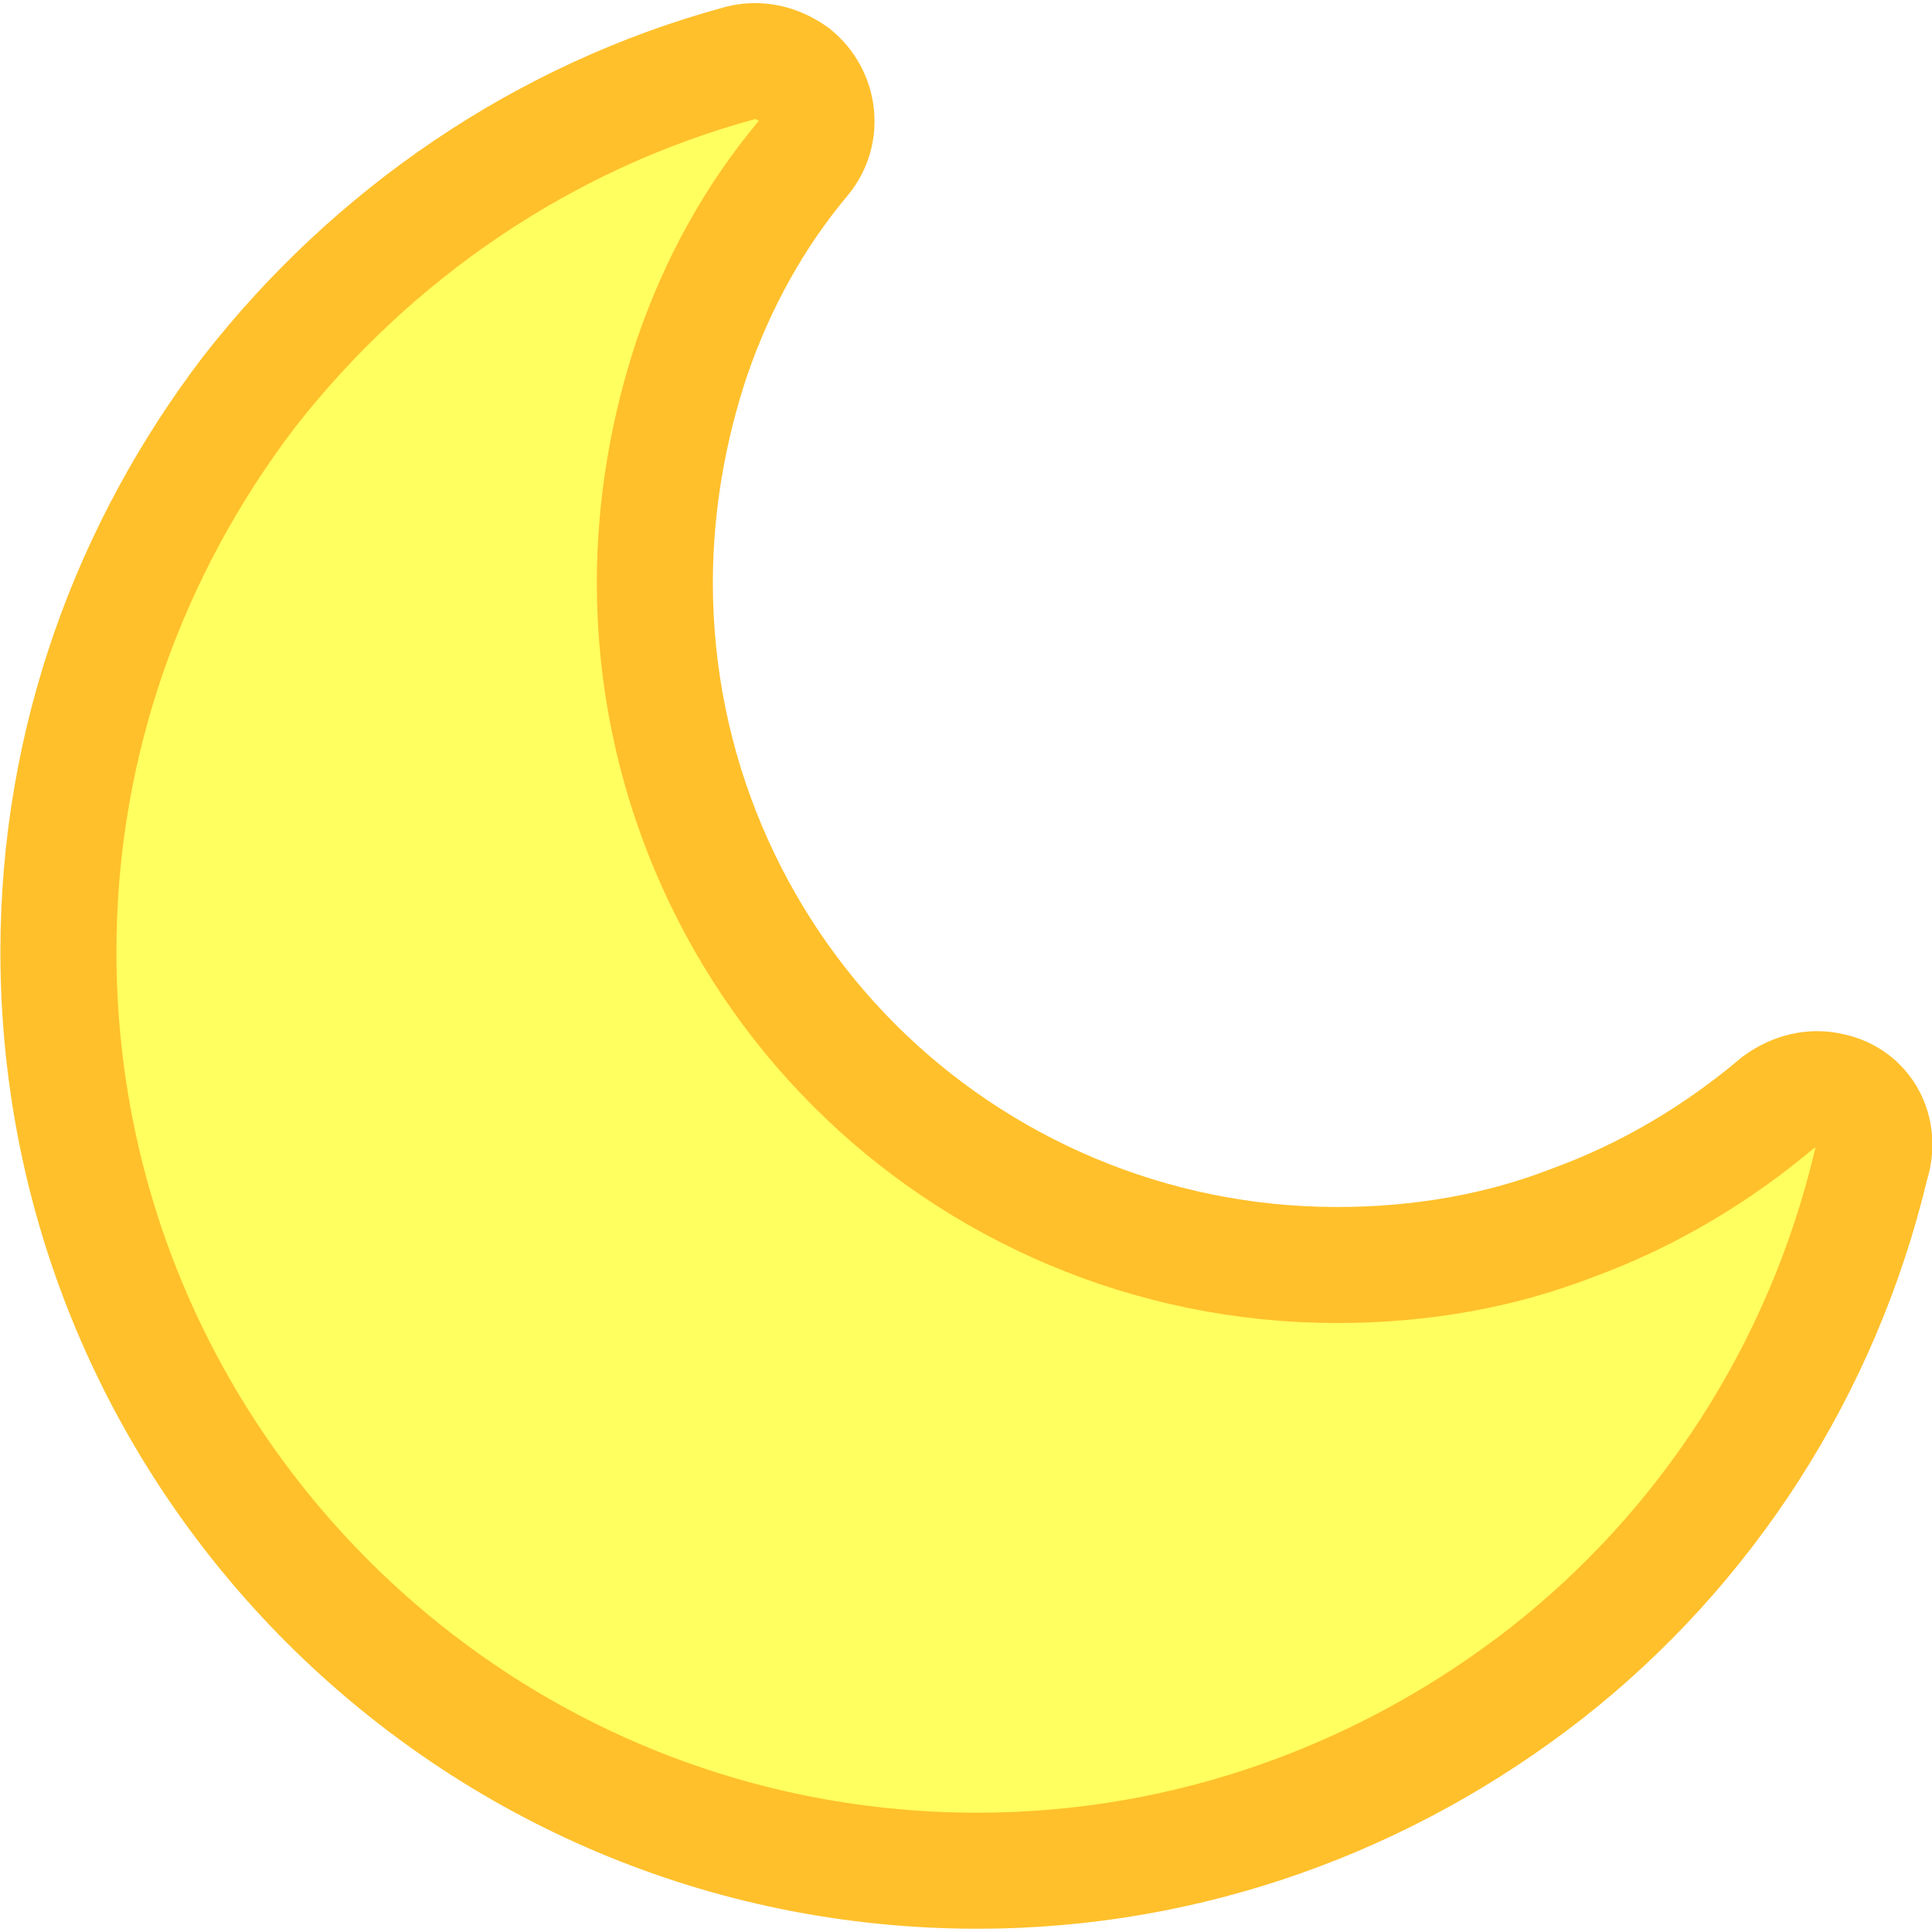
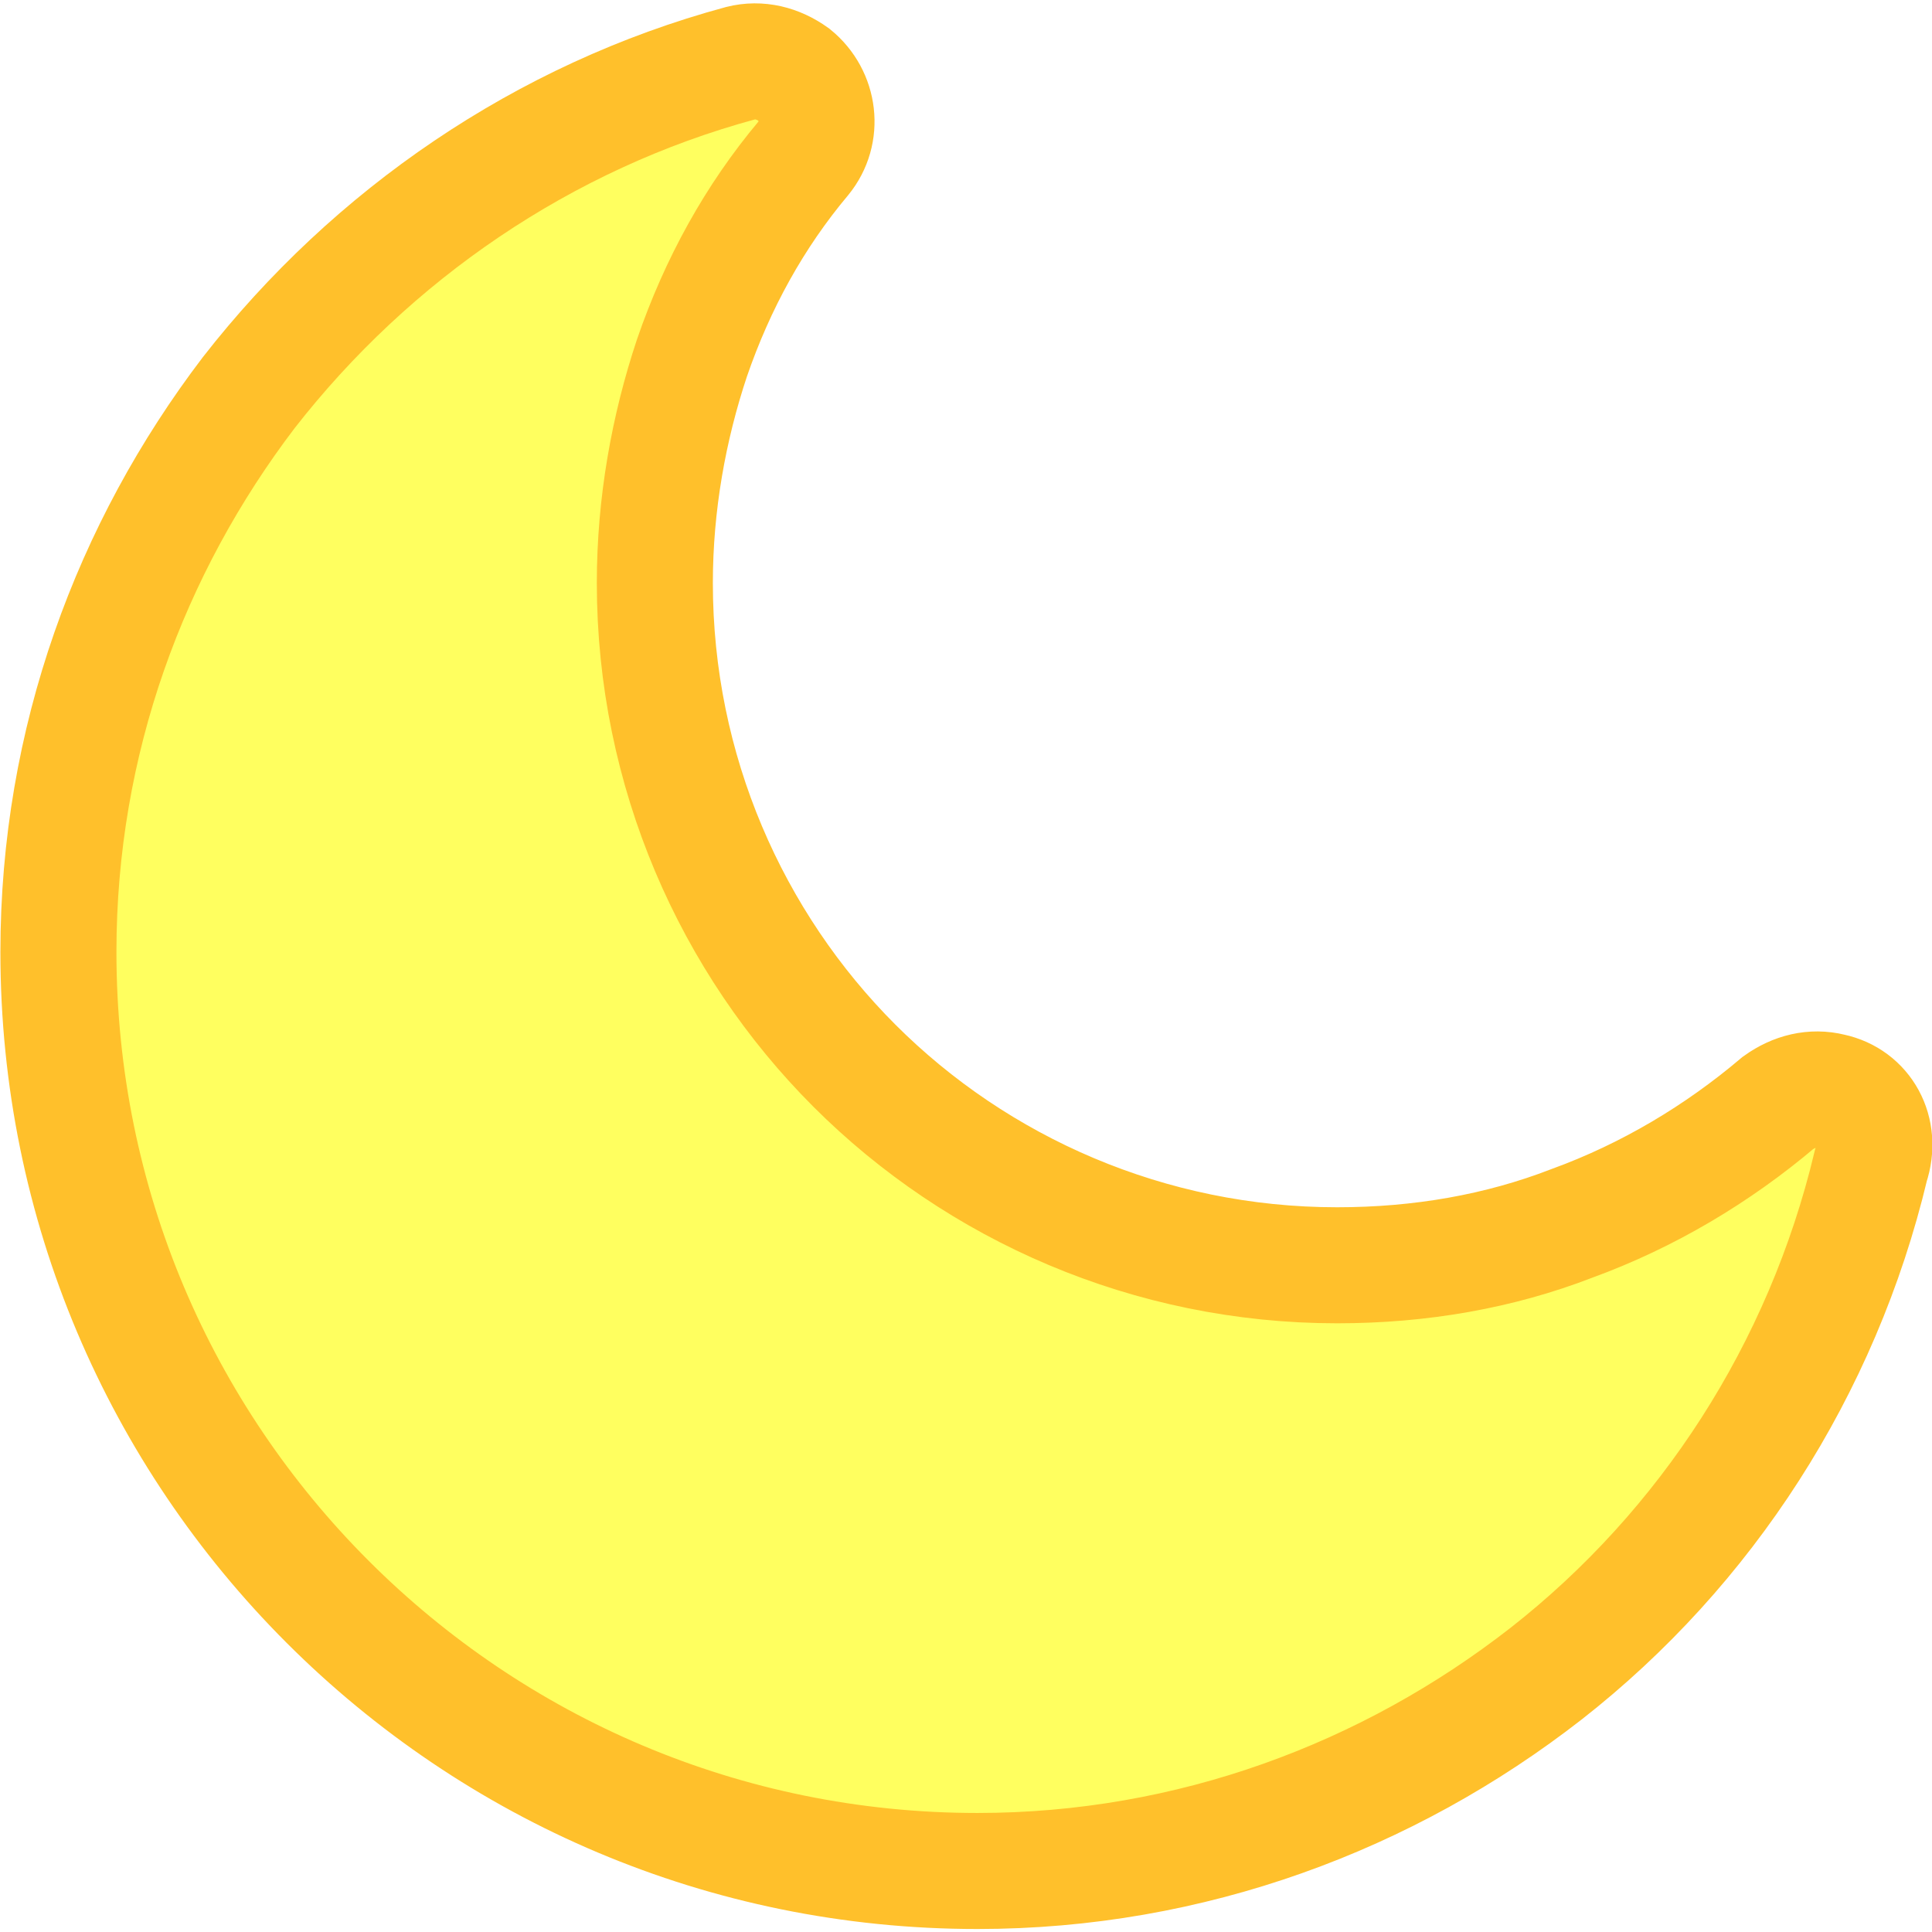
- <svg xmlns="http://www.w3.org/2000/svg" version="1.1" id="Capa_1" x="0px" y="0px" viewBox="0 0 333 333" xml:space="preserve" width="333" height="333">
-   <defs id="defs41" />
-   <g id="g6" style="fill:#ffff5f;fill-opacity:1;stroke:#ffc02b;stroke-width:20;stroke-miterlimit:4;stroke-dasharray:none;stroke-opacity:1" transform="translate(10.06817,9.984877)">
-     <g id="g4" style="fill:#ffff5f;fill-opacity:1;stroke:#ffc02b;stroke-width:20;stroke-miterlimit:4;stroke-dasharray:none;stroke-opacity:1">
-       <path d="m 305.6,178.053 c -3.2,-0.8 -6.4,0 -9.2,2 -10.4,8.8 -22.4,16 -35.6,20.8 -12.4,4.8 -26,7.2 -40.4,7.2 -32.4,0 -62,-13.2 -83.2,-34.4 -21.2,-21.2 -34.4,-50.8 -34.4,-83.2 0,-13.6 2.4,-26.8 6.4,-38.8 4.4,-12.8 10.8,-24.4 19.2,-34.4 3.6,-4.4 2.8,-10.8 -1.6,-14.4 -2.8,-2 -6,-2.8 -9.2,-2 -34,9.2 -63.6,29.6 -84.8,56.8 -20.4,26.8 -32.8,60 -32.8,96.4 0,43.6 17.6,83.2 46.4,112 28.8,28.8 68.4,46.4 112,46.4 36.8,0 70.8,-12.8 98,-34 27.6,-21.6 47.6,-52.4 56,-87.6 2,-6 -1.2,-11.6 -6.8,-12.8 z" id="path2" style="fill:#ffff5f;fill-opacity:1;stroke:#ffc02b;stroke-width:20;stroke-miterlimit:4;stroke-dasharray:none;stroke-opacity:1" />
+ <svg xmlns="http://www.w3.org/2000/svg" version="1.1" id="Capa_1" x="0px" y="0px" viewBox="0 0 333 333" style="enable-background:new 0 0 333 333;" xml:space="preserve">
+   <style type="text/css">
+ 	.st0{fill:#FFFF5F;stroke:#FFC02B;stroke-width:20;}
+ </style>
+   <g id="g6" transform="translate(10.06817,9.984877)">
+     <g id="g4">
+       <path id="path2" class="st0" d="M305.6,178.1    c-3.2-0.8-6.4,0-9.2,2c-10.4,8.8-22.4,16-35.6,20.8c-12.4,4.8-26,7.2-40.4,7.2c-32.4,0-62-13.2-83.2-34.4s-34.4-50.8-34.4-83.2    c0-13.6,2.4-26.8,6.4-38.8c4.4-12.8,10.8-24.4,19.2-34.4c3.6-4.4,2.8-10.8-1.6-14.4c-2.8-2-6-2.8-9.2-2    c-34,9.2-63.6,29.6-84.8,56.8C12.4,84.5,0,117.7,0,154.1c0,43.6,17.6,83.2,46.4,112s68.4,46.4,112,46.4c36.8,0,70.8-12.8,98-34    c27.6-21.6,47.6-52.4,56-87.6C314.4,184.9,311.2,179.3,305.6,178.1L305.6,178.1z" />
    </g>
  </g>
-   <g id="g8" transform="translate(0,20.00101)" />
-   <g id="g10" transform="translate(0,20.00101)" />
-   <g id="g12" transform="translate(0,20.00101)" />
-   <g id="g14" transform="translate(0,20.00101)" />
-   <g id="g16" transform="translate(0,20.00101)" />
-   <g id="g18" transform="translate(0,20.00101)" />
-   <g id="g20" transform="translate(0,20.00101)" />
-   <g id="g22" transform="translate(0,20.00101)" />
-   <g id="g24" transform="translate(0,20.00101)" />
-   <g id="g26" transform="translate(0,20.00101)" />
-   <g id="g28" transform="translate(0,20.00101)" />
-   <g id="g30" transform="translate(0,20.00101)" />
-   <g id="g32" transform="translate(0,20.00101)" />
-   <g id="g34" transform="translate(0,20.00101)" />
-   <g id="g36" transform="translate(0,20.00101)" />
+   <g id="g8" transform="translate(0,20.00101)">
+ </g>
+   <g id="g10" transform="translate(0,20.00101)">
+ </g>
+   <g id="g12" transform="translate(0,20.00101)">
+ </g>
+   <g id="g14" transform="translate(0,20.00101)">
+ </g>
+   <g id="g16" transform="translate(0,20.00101)">
+ </g>
+   <g id="g18" transform="translate(0,20.00101)">
+ </g>
+   <g id="g20" transform="translate(0,20.00101)">
+ </g>
+   <g id="g22" transform="translate(0,20.00101)">
+ </g>
+   <g id="g24" transform="translate(0,20.00101)">
+ </g>
+   <g id="g26" transform="translate(0,20.00101)">
+ </g>
+   <g id="g28" transform="translate(0,20.00101)">
+ </g>
+   <g id="g30" transform="translate(0,20.00101)">
+ </g>
+   <g id="g32" transform="translate(0,20.00101)">
+ </g>
+   <g id="g34" transform="translate(0,20.00101)">
+ </g>
+   <g id="g36" transform="translate(0,20.00101)">
+ </g>
</svg>
